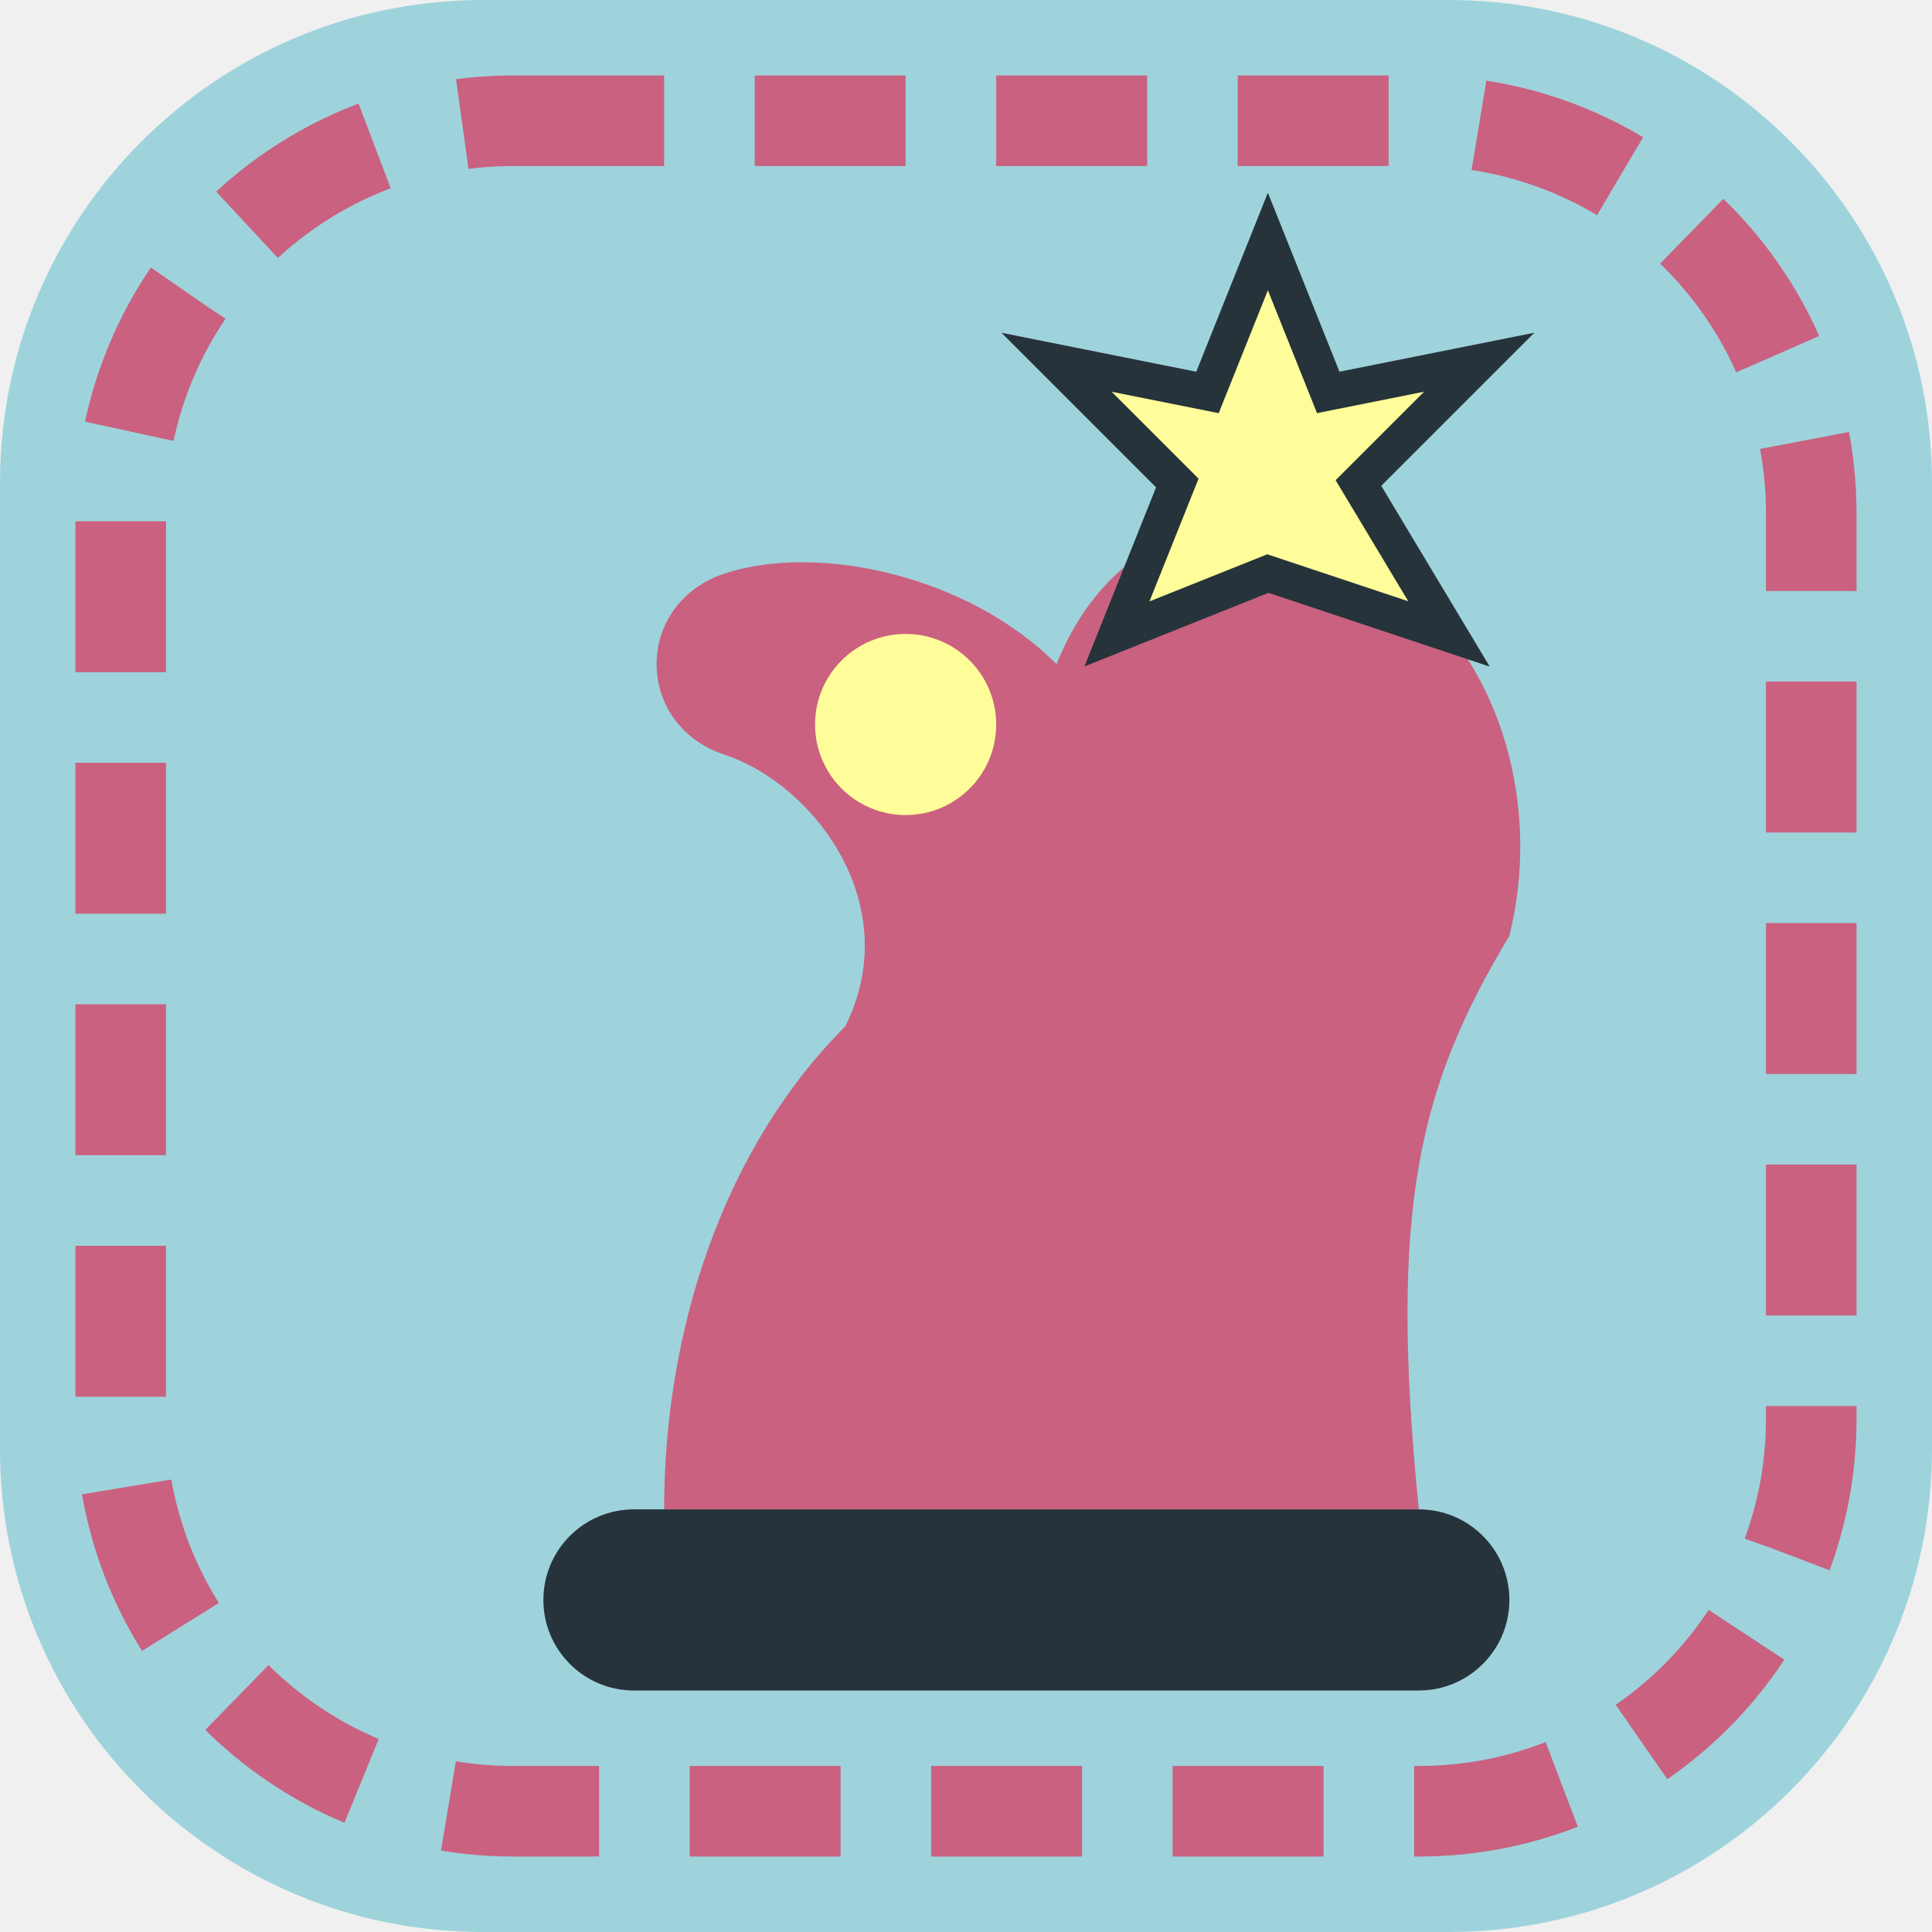
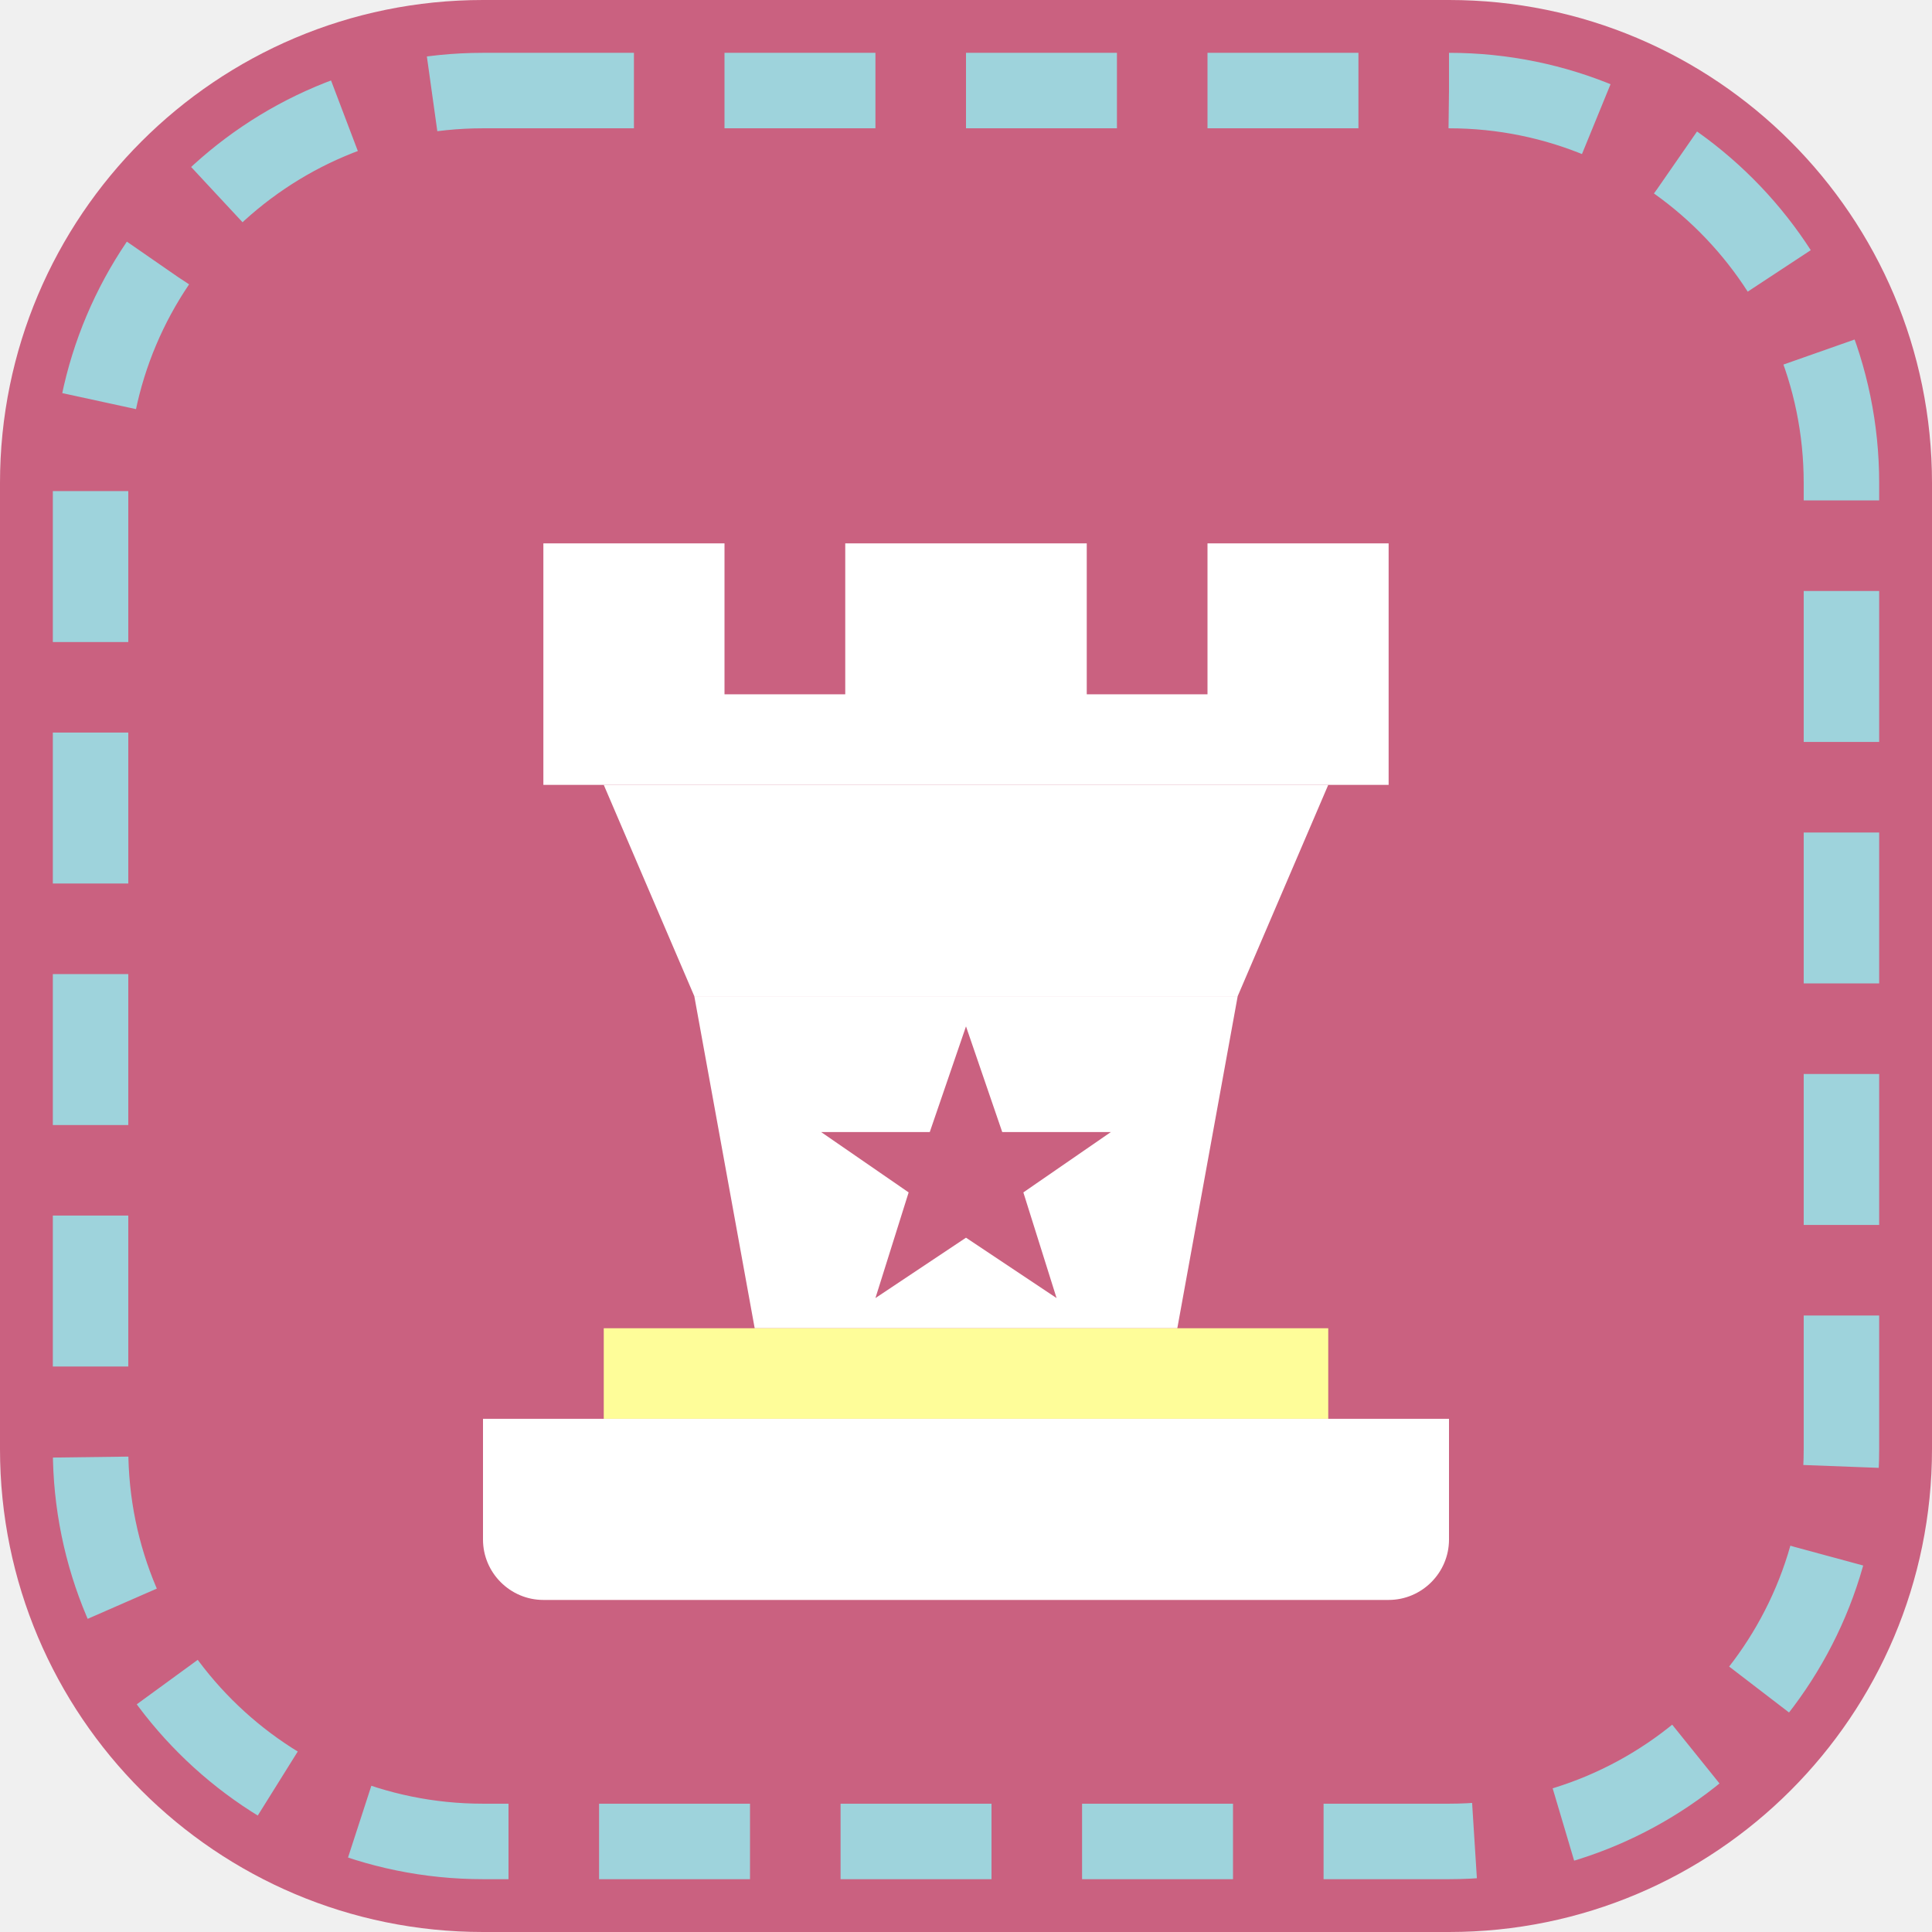
<svg xmlns="http://www.w3.org/2000/svg" viewBox="0 0 64 64" fill="none">
-   <rect width="64" height="64" rx="16" fill="#9ED3DC" />
-   <rect x="4" y="4" width="56" height="56" rx="13" stroke="#CA6180" stroke-width="3" stroke-dasharray="5 3" />
-   <path d="M22 50 C22 44 24 38 28 34 C30 30 27 26 24 25 C21 24 21 20 24 19 C27 18 32 19 35 22 C37 17 42 16 46 19 C50 22 51 27 50 31 C47 36 46 40 47 50 Z" fill="#CA6180" />
-   <circle cx="30" cy="24" r="3" fill="#FEFD99" />
-   <path d="M42 8 L44 13 L49 12 L45 16 L48 21 L42 19 L37 21 L39 16 L35 12 L40 13 Z" fill="#FEFD99" stroke="#26333A" stroke-width="1.2" />
-   <rect x="18" y="50" width="32" height="6" rx="3" fill="#26333A" />
+   <rect width="64" height="64" rx="16" fill="#CA6180" />
+   <rect x="3" y="3" width="58" height="58" rx="13" stroke="#9ED3DC" stroke-width="2.5" stroke-dasharray="5 3" />
+   <path d="M18 18 H24 V23 H28 V18 H36 V23 H40 V18 H46 V26 H18 Z" fill="#FFFFFF" />
+   <path d="M20 26 H44 L41 33 H23 Z" fill="#FFFFFF" />
+   <path d="M23 33 H41 L39 44 H25 Z" fill="#FFFFFF" />
+   <path d="M20 44 H44 V47 H20 Z" fill="#FEFD99" />
+   <path d="M16 47 H48 V51 C48 52.1 47.1 53 46 53 H18 C16.9 53 16 52.1 16 51 Z" fill="#FFFFFF" />
+   <path d="M32 34 L33.2 37.5 L36.8 37.5 L33.9 39.5 L35 43 L32 41 L29 43 L30.1 39.5 L27.2 37.5 L30.8 37.5 Z" fill="#CA6180" />
</svg>
